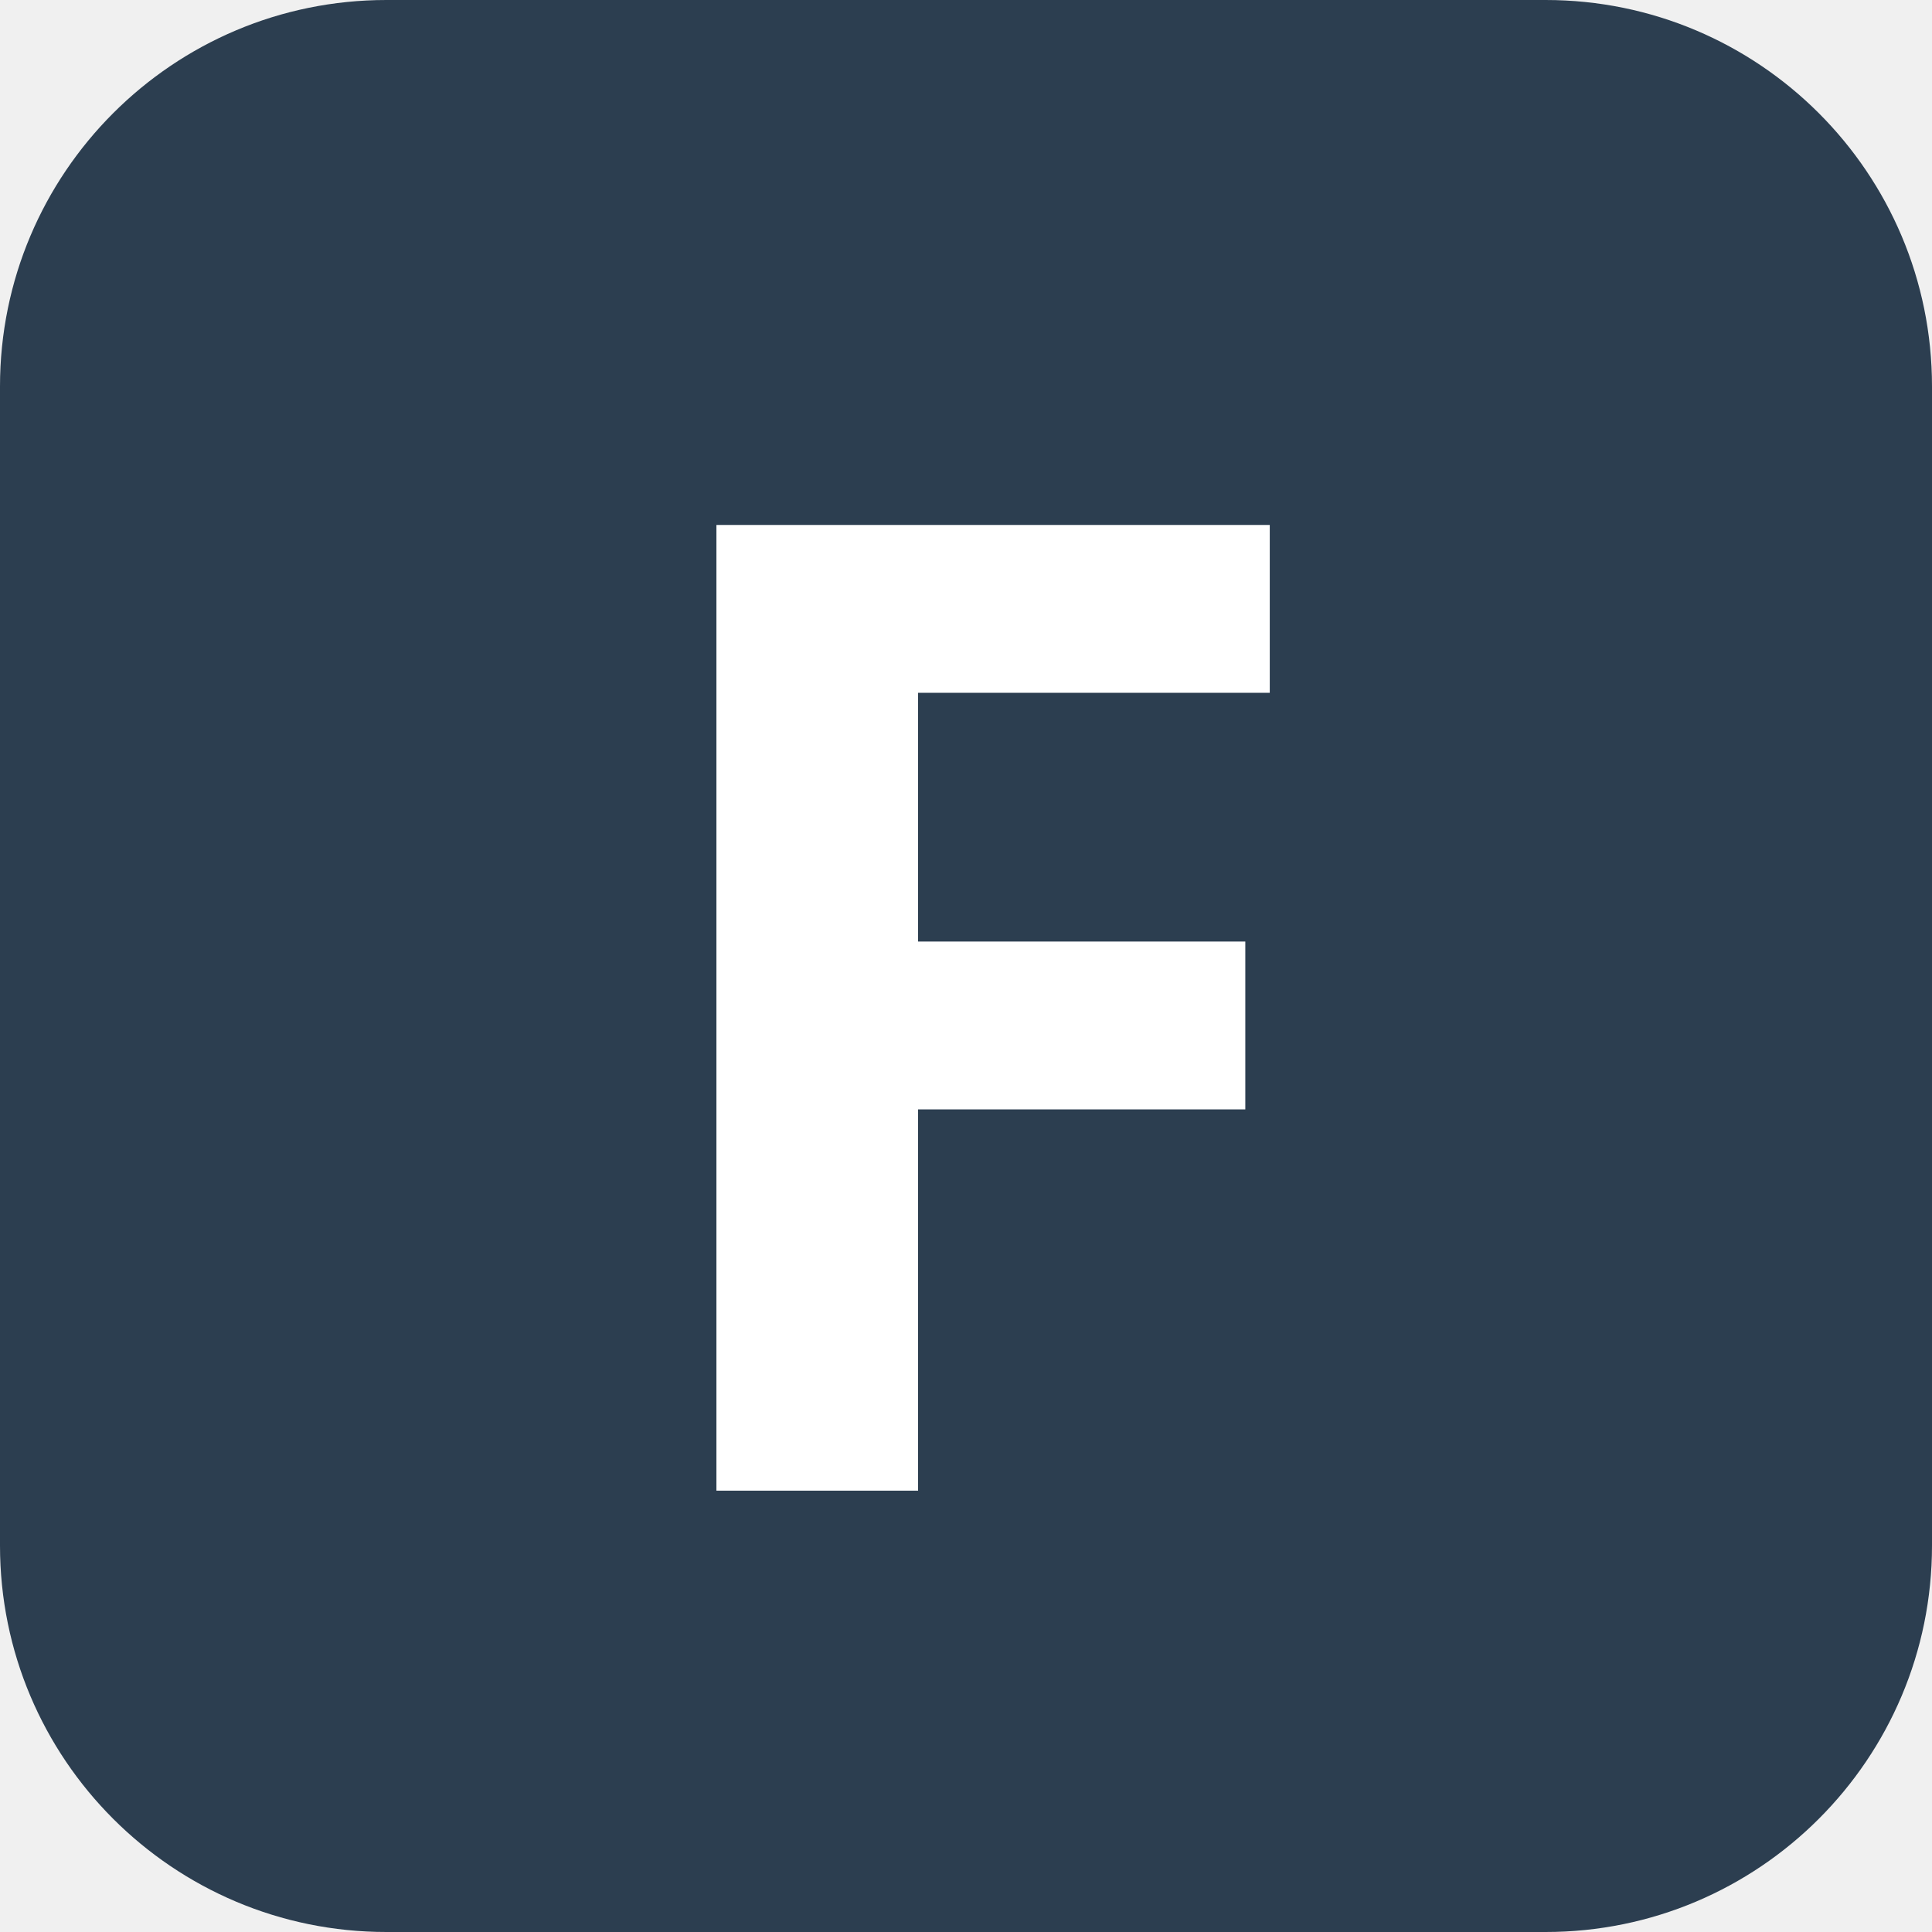
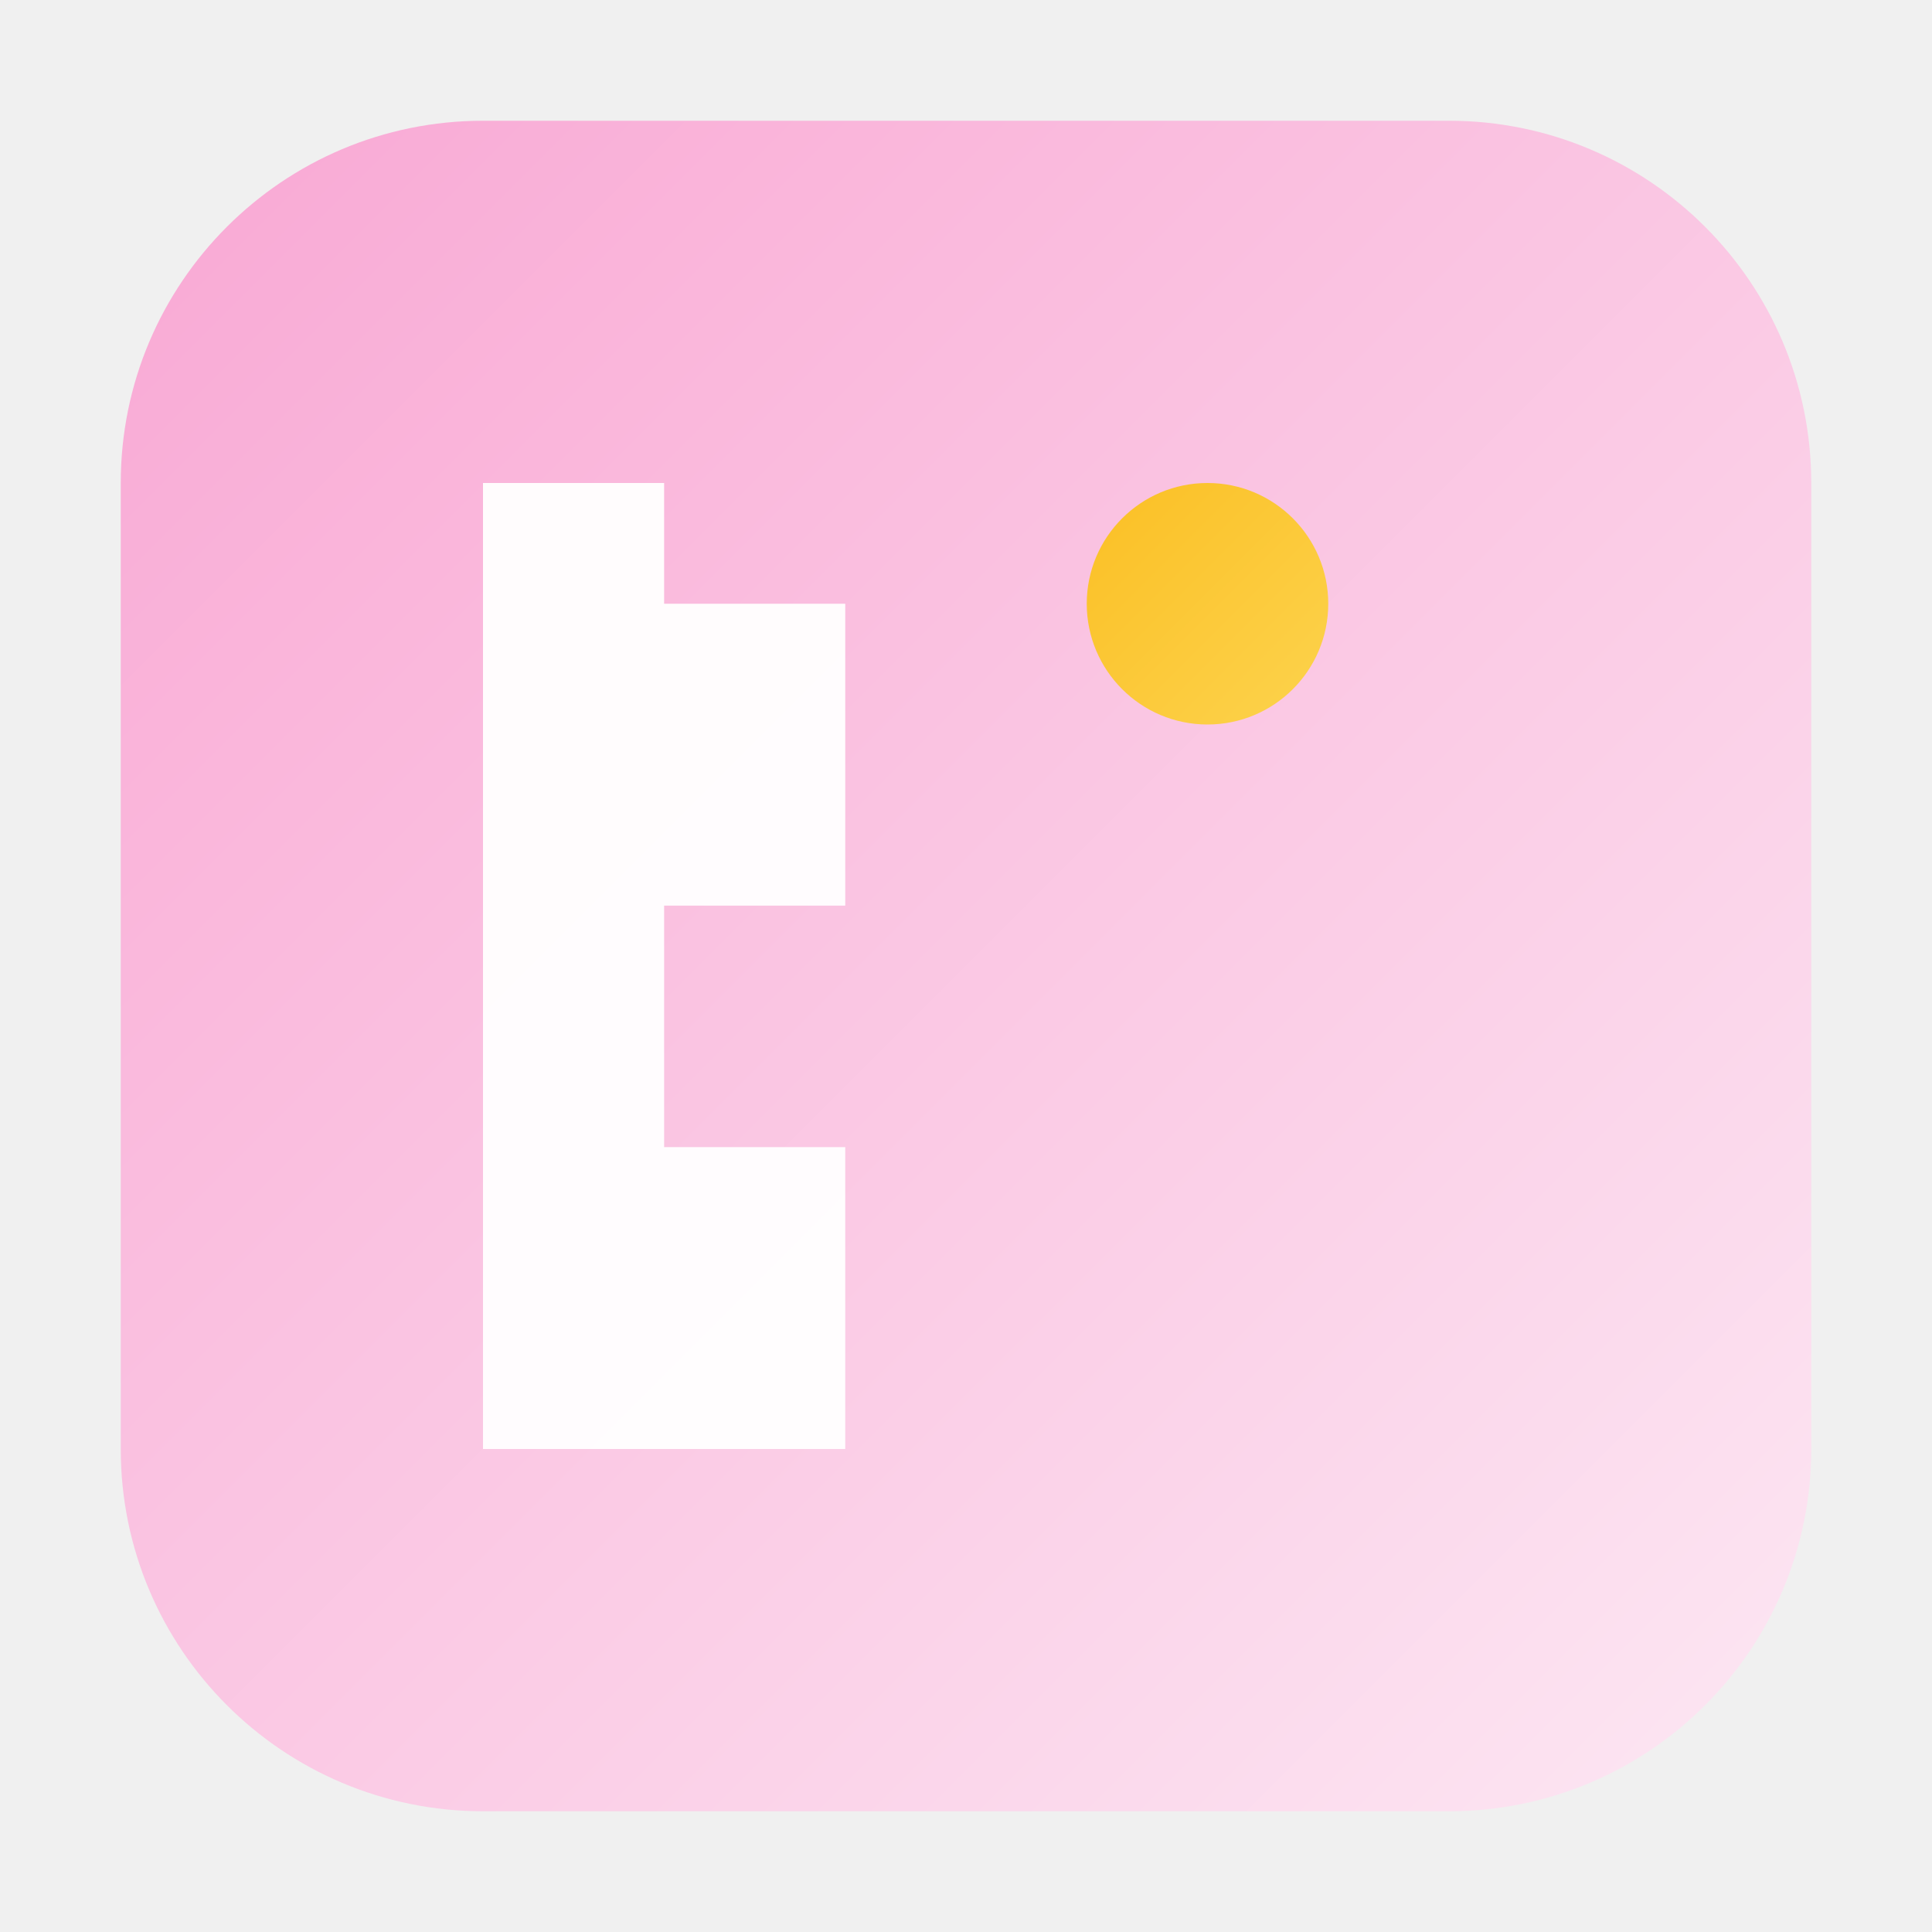
- <svg xmlns="http://www.w3.org/2000/svg" viewBox="0 0 100 100">
-   <rect width="100" height="100" rx="20" fill="#2c3e50" />
-   <text x="50%" y="50%" dominant-baseline="central" text-anchor="middle" font-family="'Poppins', sans-serif" font-size="70" font-weight="700" fill="#ffffff">
-     F
-   </text>
+ <svg xmlns="http://www.w3.org/2000/svg" width="32" height="32" viewBox="0 0 32 32" fill="none">
+   <defs>
+     <linearGradient id="faviconPink" x1="0%" y1="0%" x2="100%" y2="100%">
+       <stop offset="0%" style="stop-color:#F9A8D4;stop-opacity:1" />
+       <stop offset="100%" style="stop-color:#FCE7F3;stop-opacity:1" />
+     </linearGradient>
+     <linearGradient id="faviconGold" x1="0%" y1="0%" x2="100%" y2="100%">
+       <stop offset="0%" style="stop-color:#FBBF24;stop-opacity:1" />
+       <stop offset="100%" style="stop-color:#FCD34D;stop-opacity:1" />
+     </linearGradient>
+   </defs>
+   <rect x="2" y="2" width="28" height="28" rx="6" fill="url(#faviconPink)" />
+   <path d="M 8 8 L 8 24 L 14 24 L 14 19 L 11 19 L 11 15 L 14 15 L 14 10 L 11 10 L 11 8 Z" fill="white" opacity="0.95" />
+   <circle cx="20" cy="10" r="2" fill="url(#faviconGold)" />
</svg>
